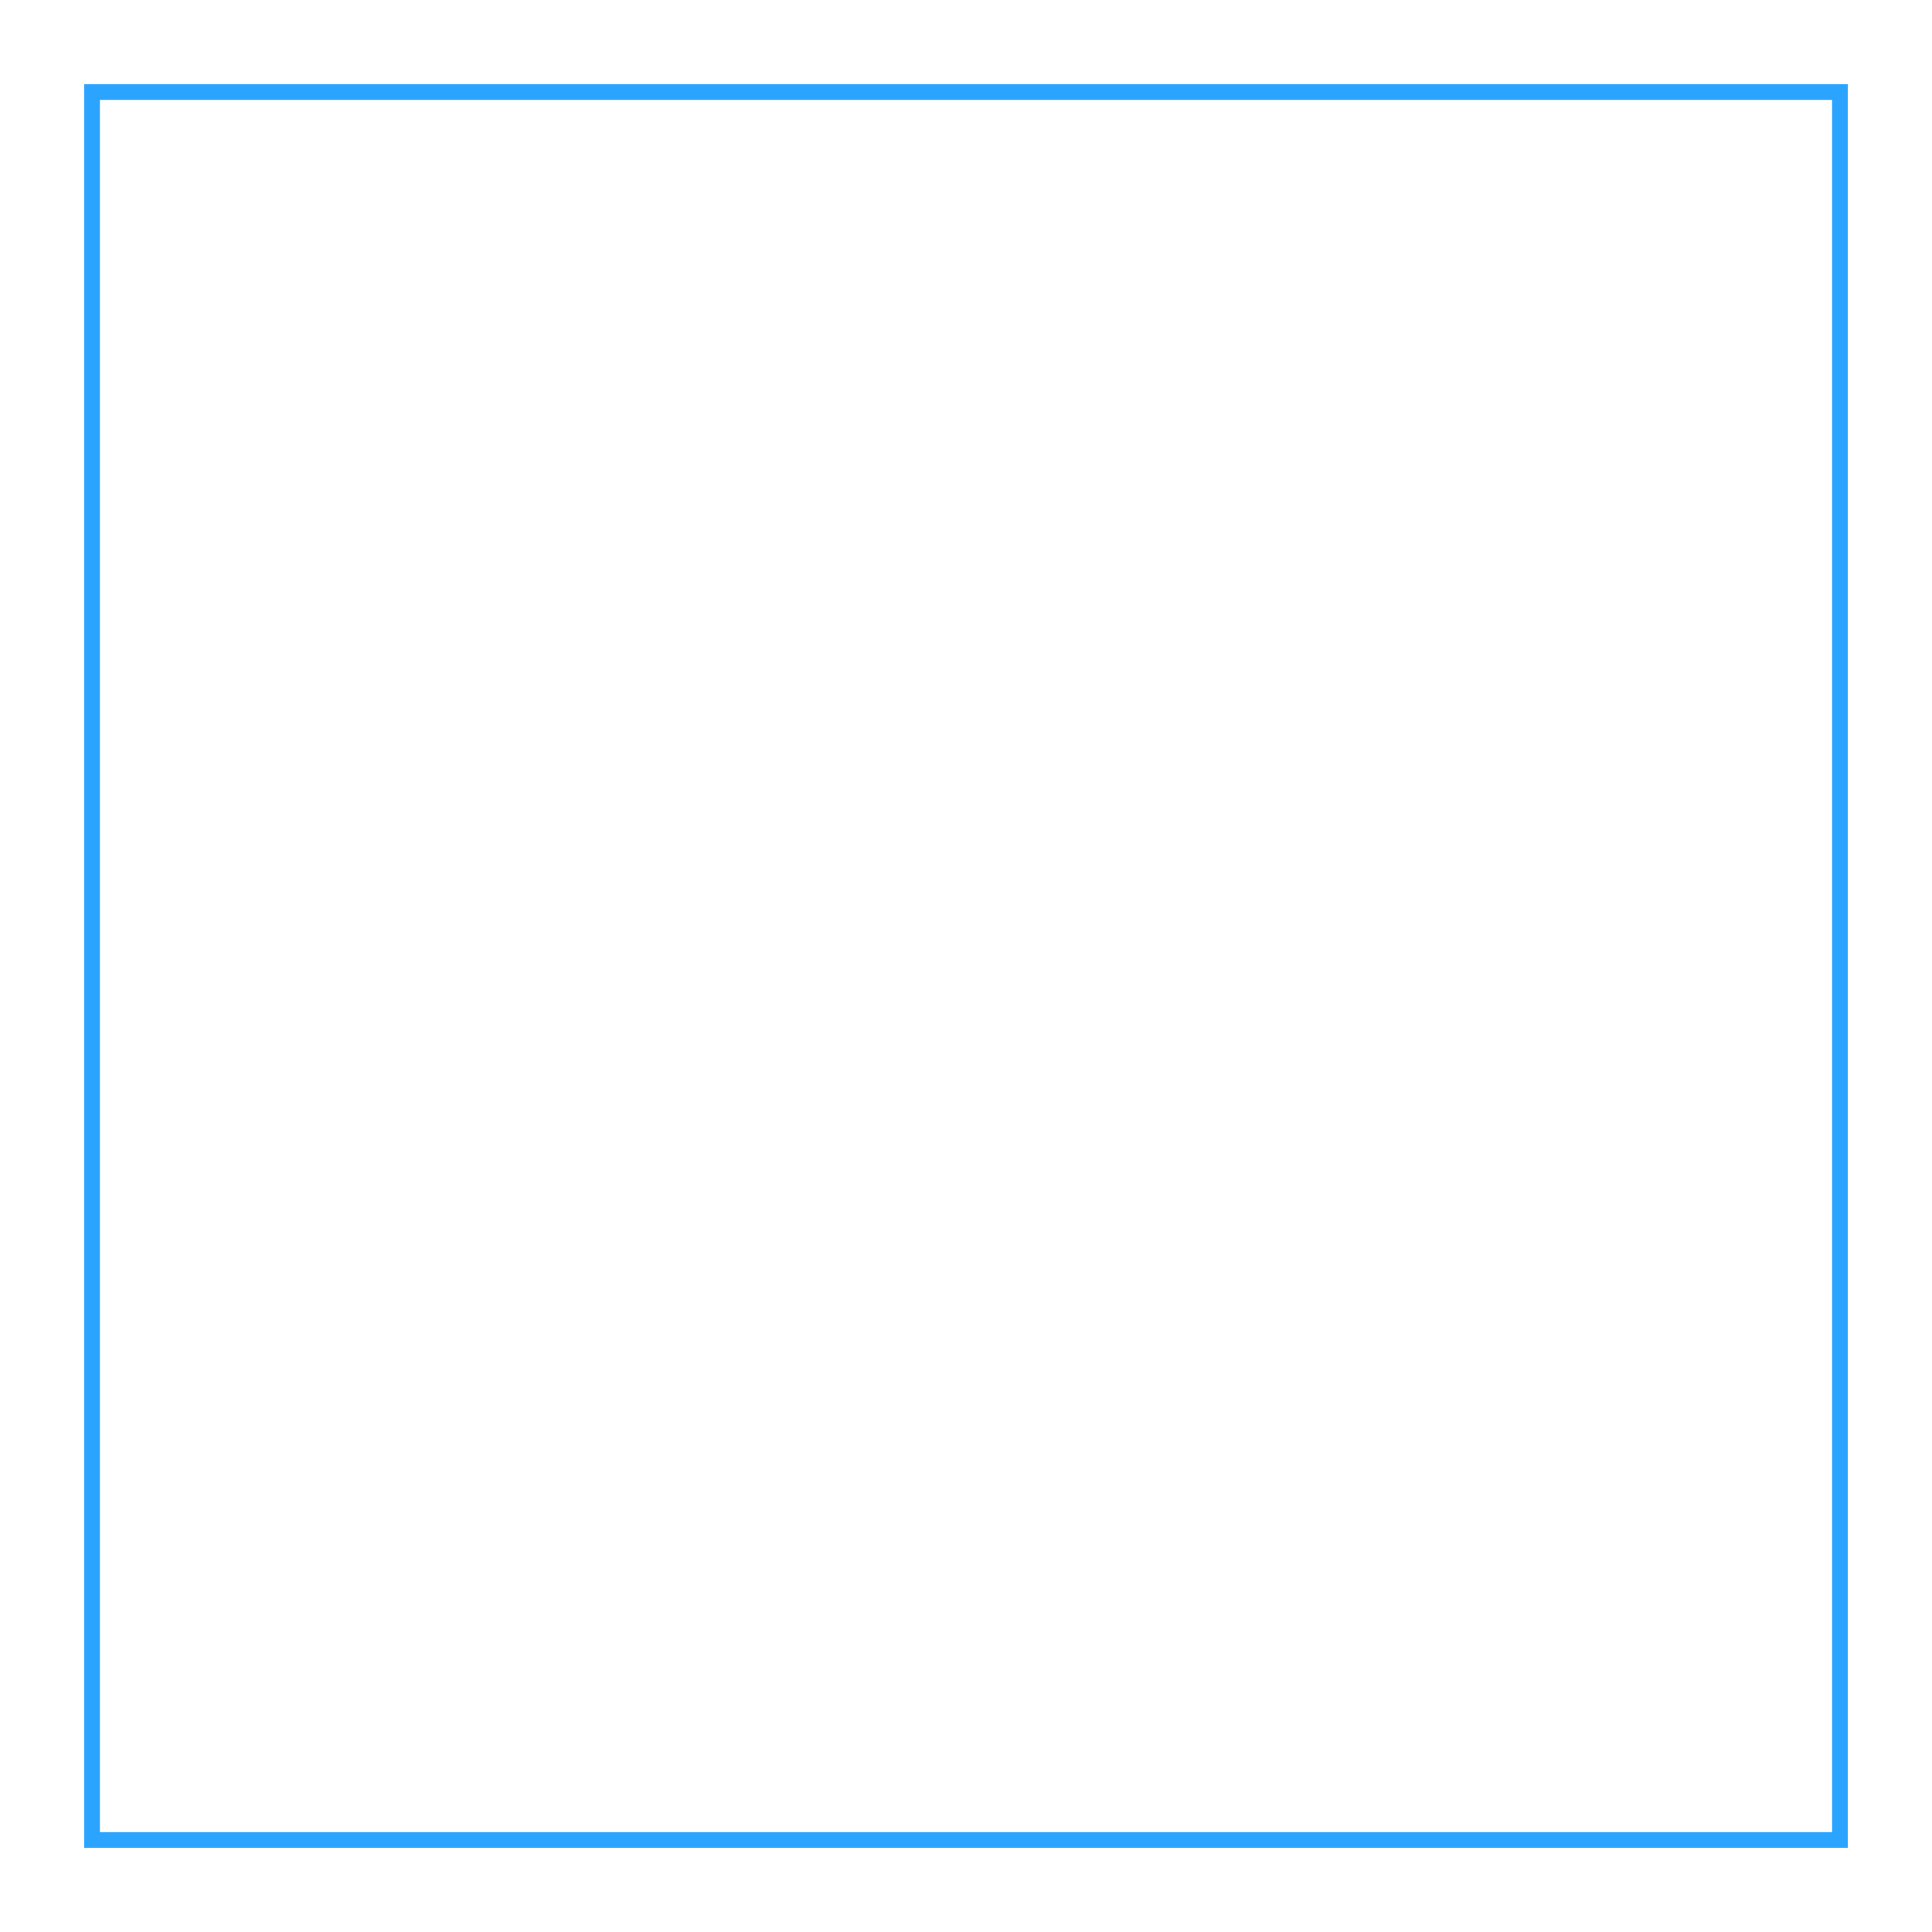
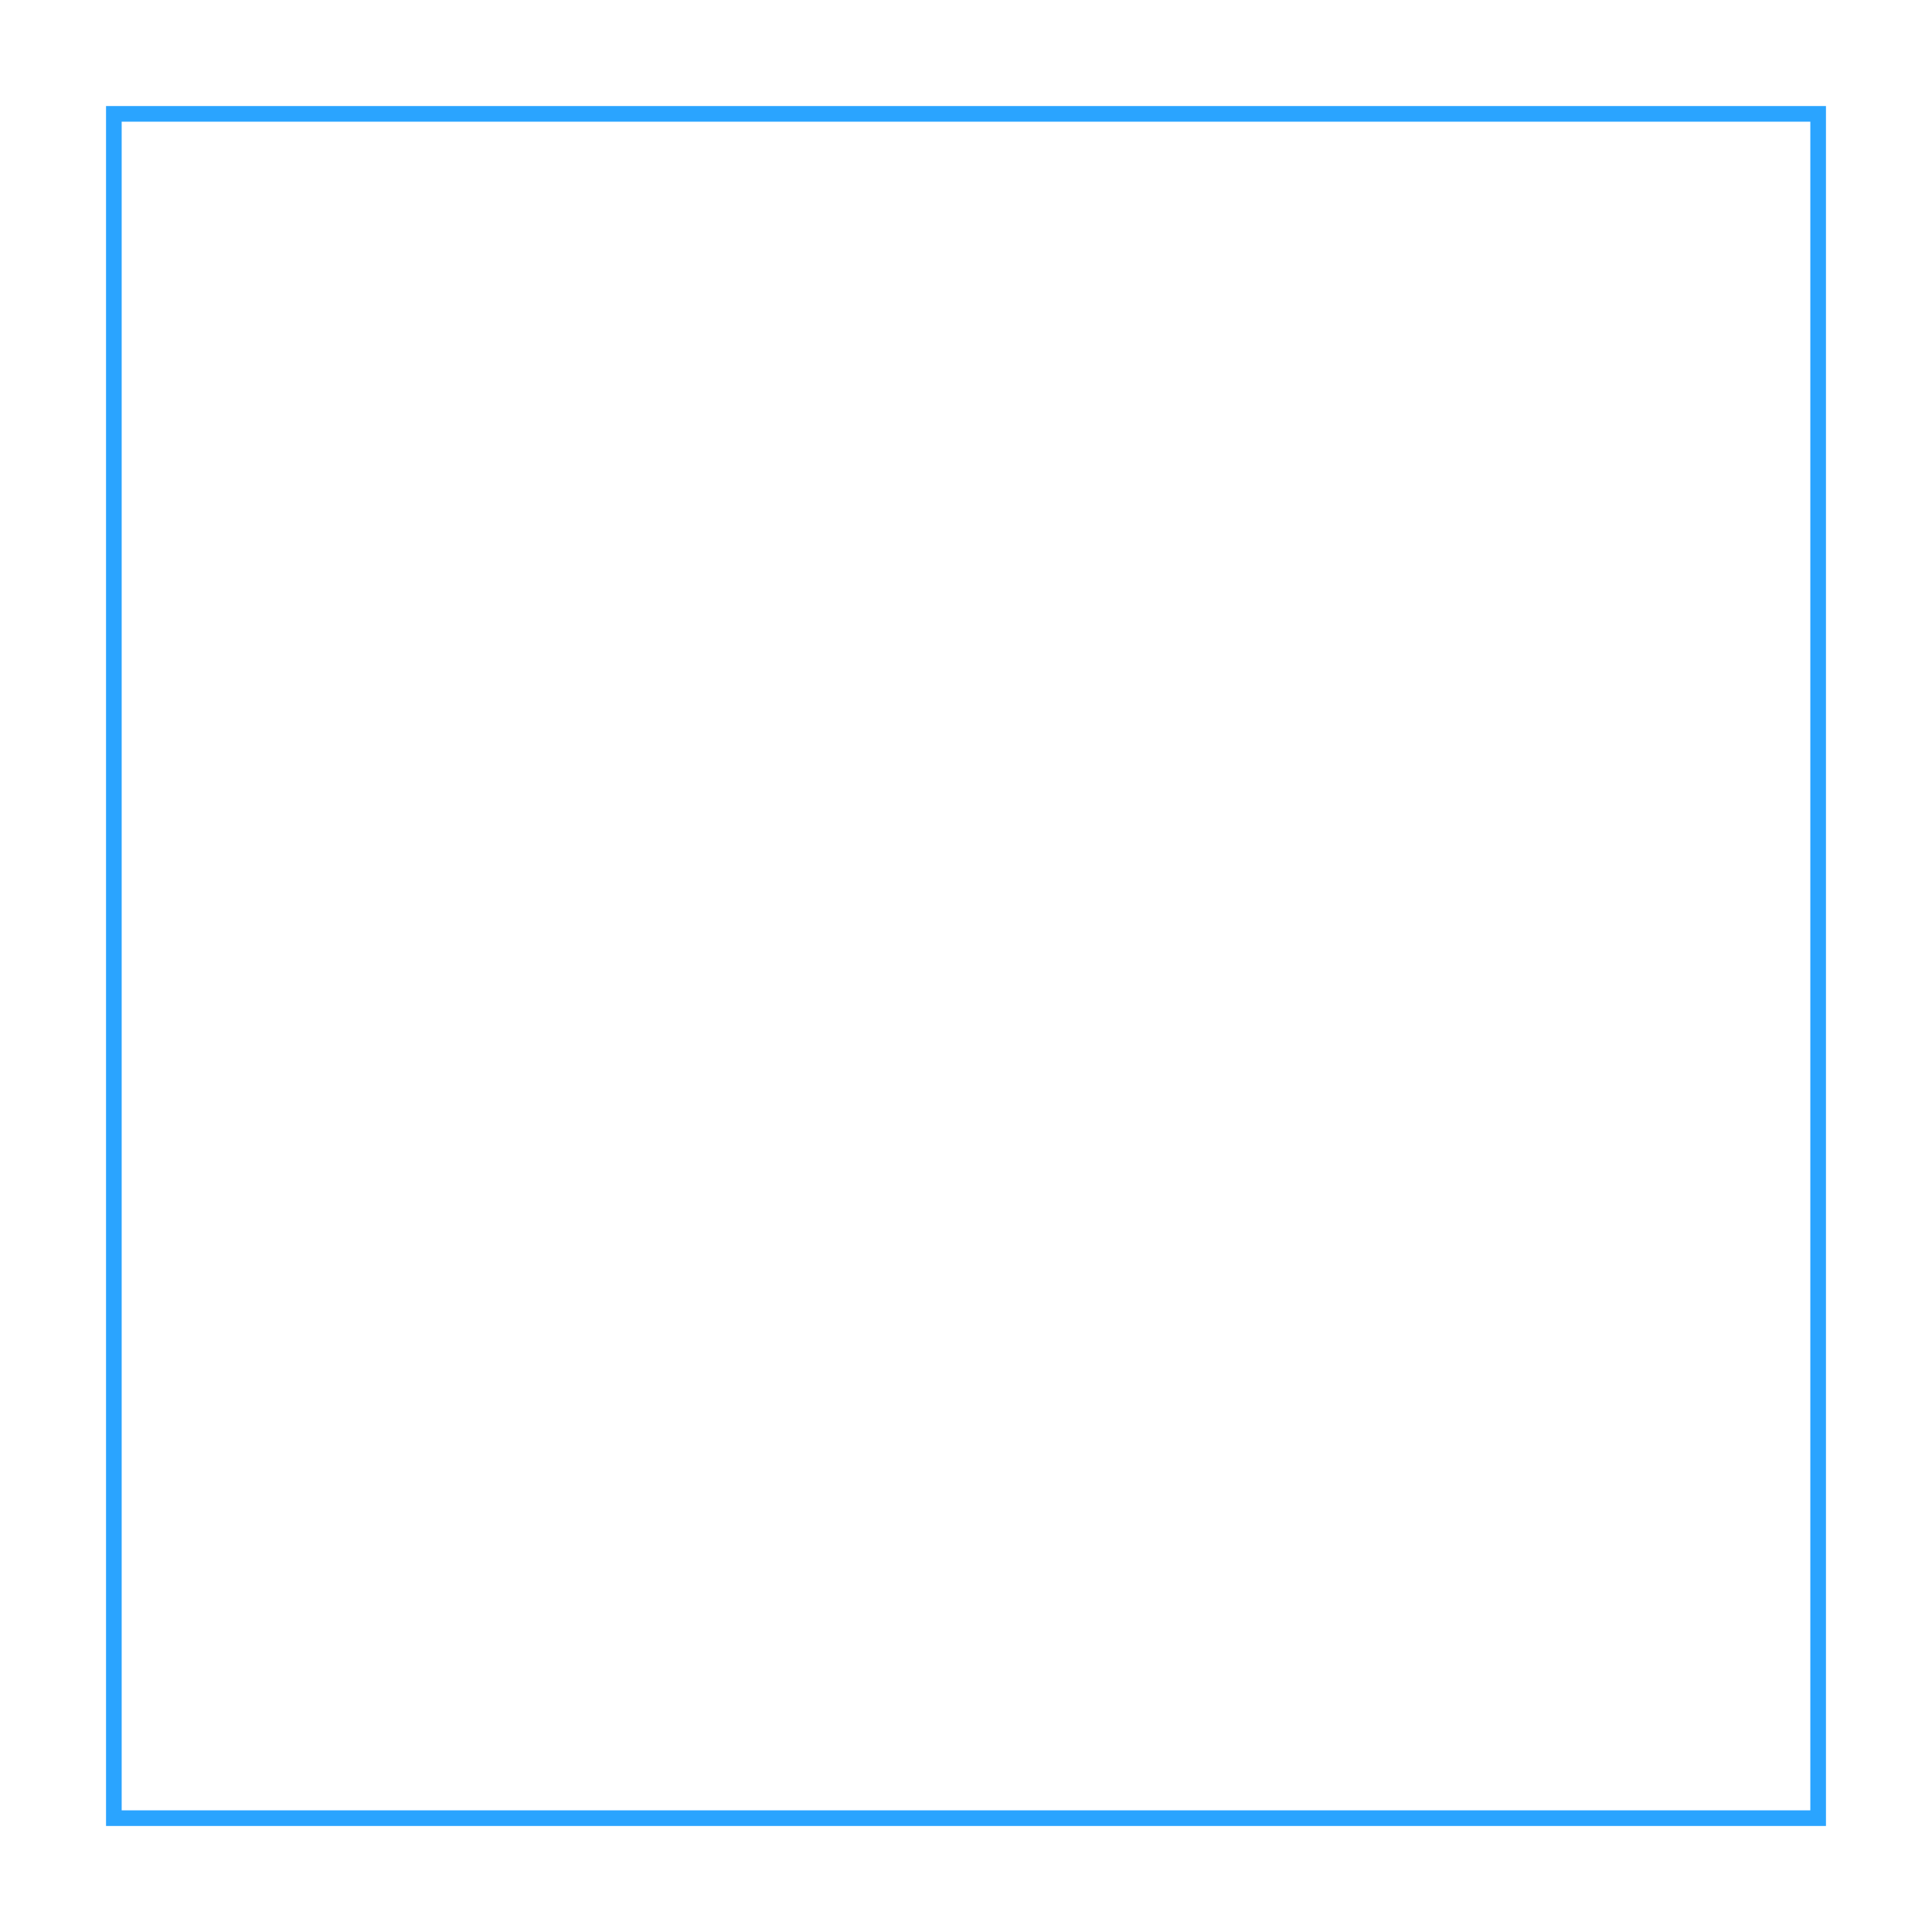
<svg xmlns="http://www.w3.org/2000/svg" width="100.565mm" height="100.565mm" viewBox="0 0 100.565 100.565" version="1.1" id="svg8">
  <defs id="defs2" />
  <g id="layer2" style="display:none" transform="translate(-63.2175,-96.01214)">
    <rect style="fill:#000000;fill-opacity:0.912;stroke:#009ea4;stroke-width:0.265;stroke-opacity:1" id="rect4490" width="205.619" height="214.69" x="3.024" y="40.354" />
  </g>
  <g id="layer1" transform="translate(-63.2175,-96.01214)">
-     <rect style="fill:none;fill-opacity:0.912;stroke:#149bff;stroke-width:0.814;stroke-linejoin:miter;stroke-miterlimit:4;stroke-dasharray:none;stroke-opacity:0.906" id="rect4487" width="90.98" height="90.98" x="68.01" y="100.805" />
+     <rect style="fill:none;fill-opacity:0.912;stroke:#149bff;stroke-width:0.814;stroke-linejoin:miter;stroke-miterlimit:4;stroke-dasharray:none;stroke-opacity:0.906" id="rect4487" width="88.712" height="88.712" x="69.144" y="101.939" />
  </g>
</svg>
